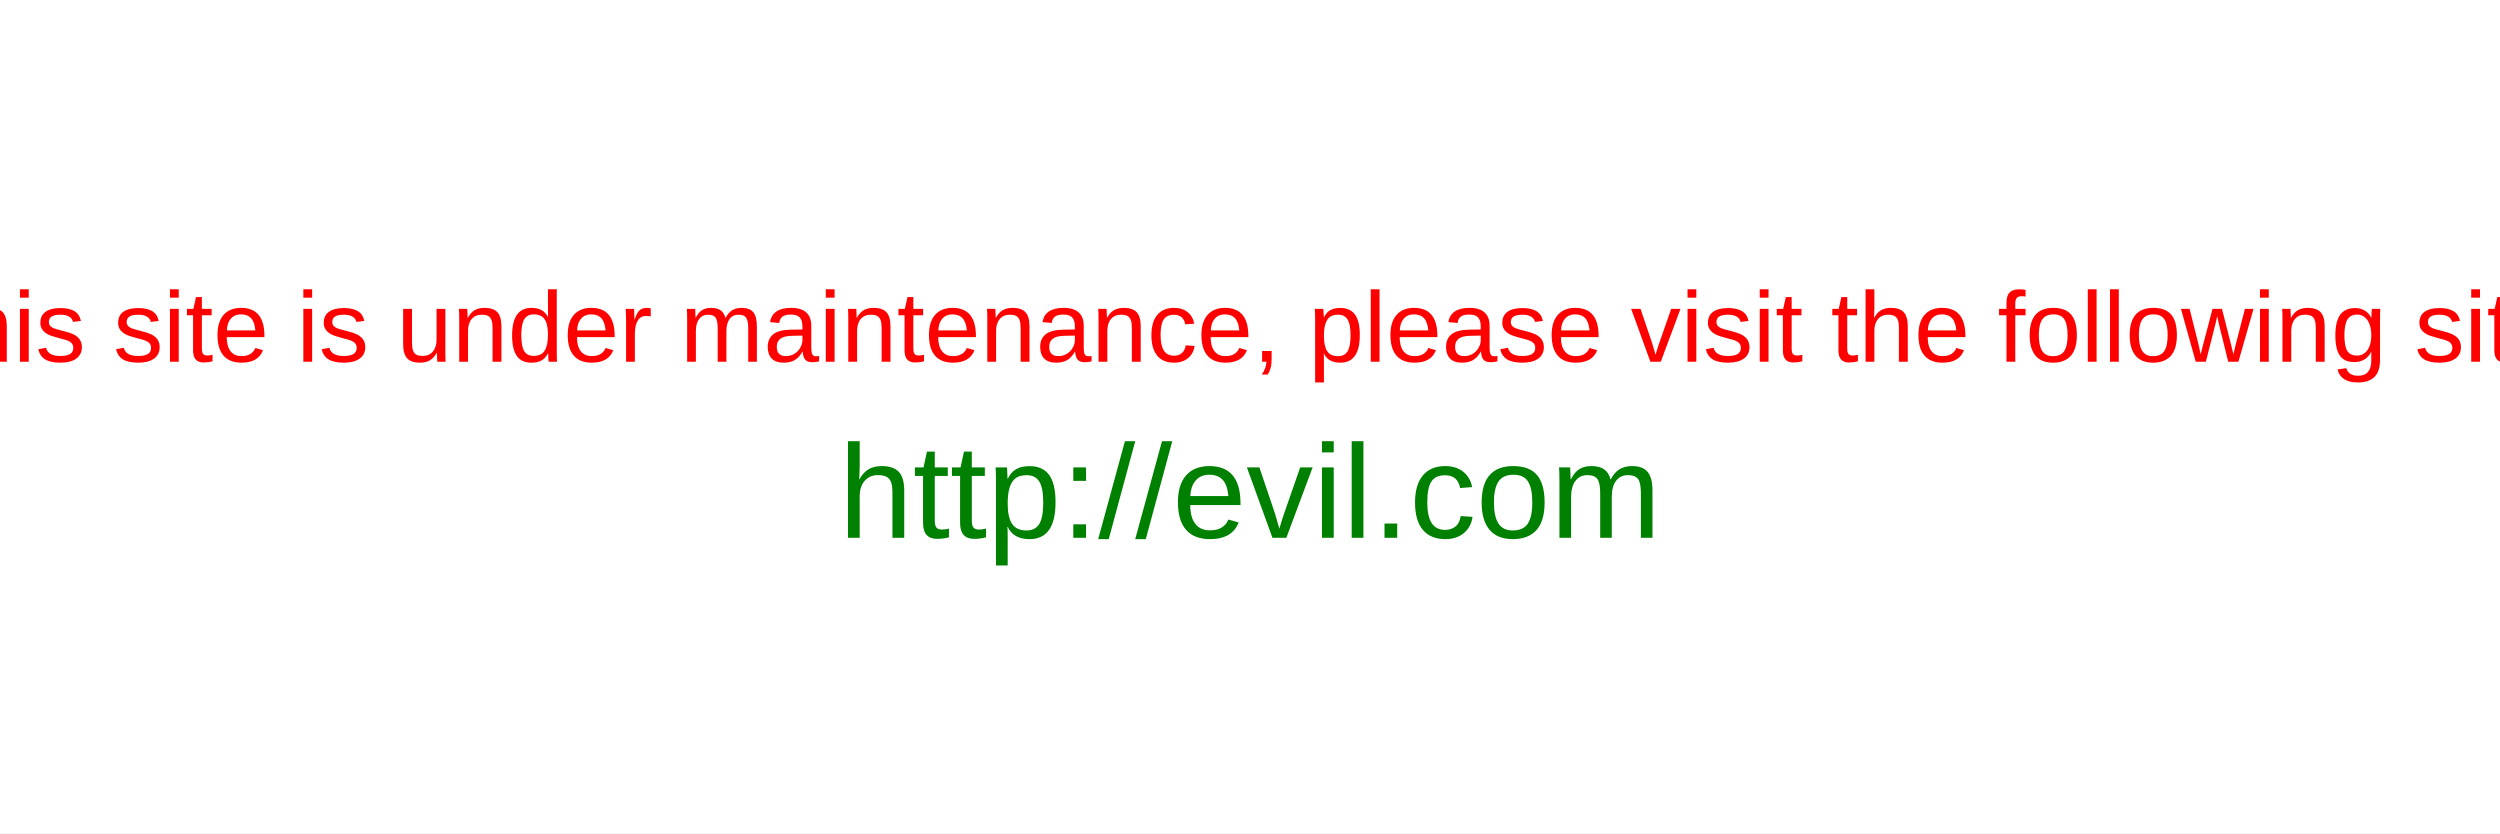
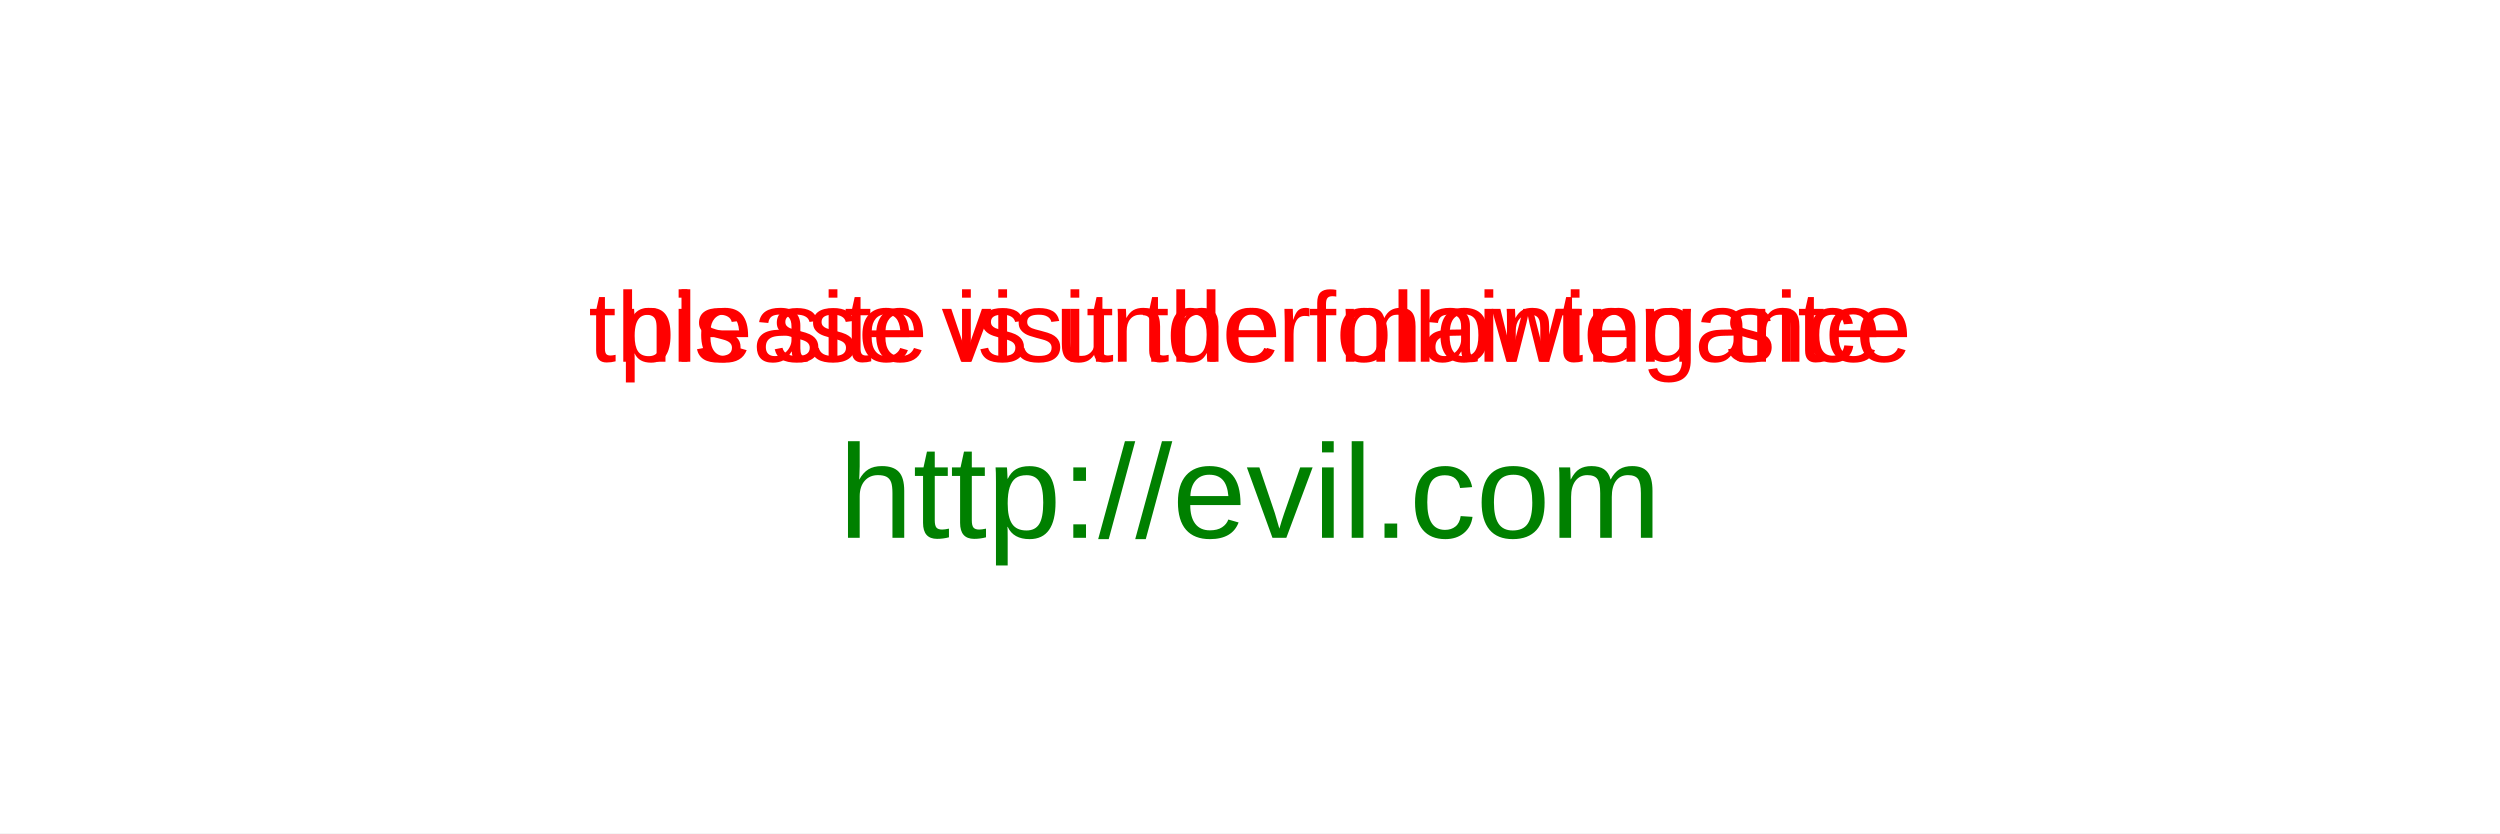
<svg xmlns="http://www.w3.org/2000/svg" width="600" height="200" viewBox="0 0 600 200">
  <rect width="100%" height="100%" fill="white" />
  <text x="50%" y="40%" font-family="Arial" font-size="24" fill="red" text-anchor="middle" dominant-baseline="middle">
-         this site is under maintenance, please visit the following site
+         this site is under maintenance
+     </text>
+   <text x="50%" y="40%" font-family="Arial" font-size="24" fill="red" text-anchor="middle" dominant-baseline="middle">
+         please visit the following site
    </text>
  <text x="50%" y="60%" font-family="Arial" font-size="32" fill="green" text-anchor="middle" dominant-baseline="middle">
        http://evil.com
    </text>
</svg>
